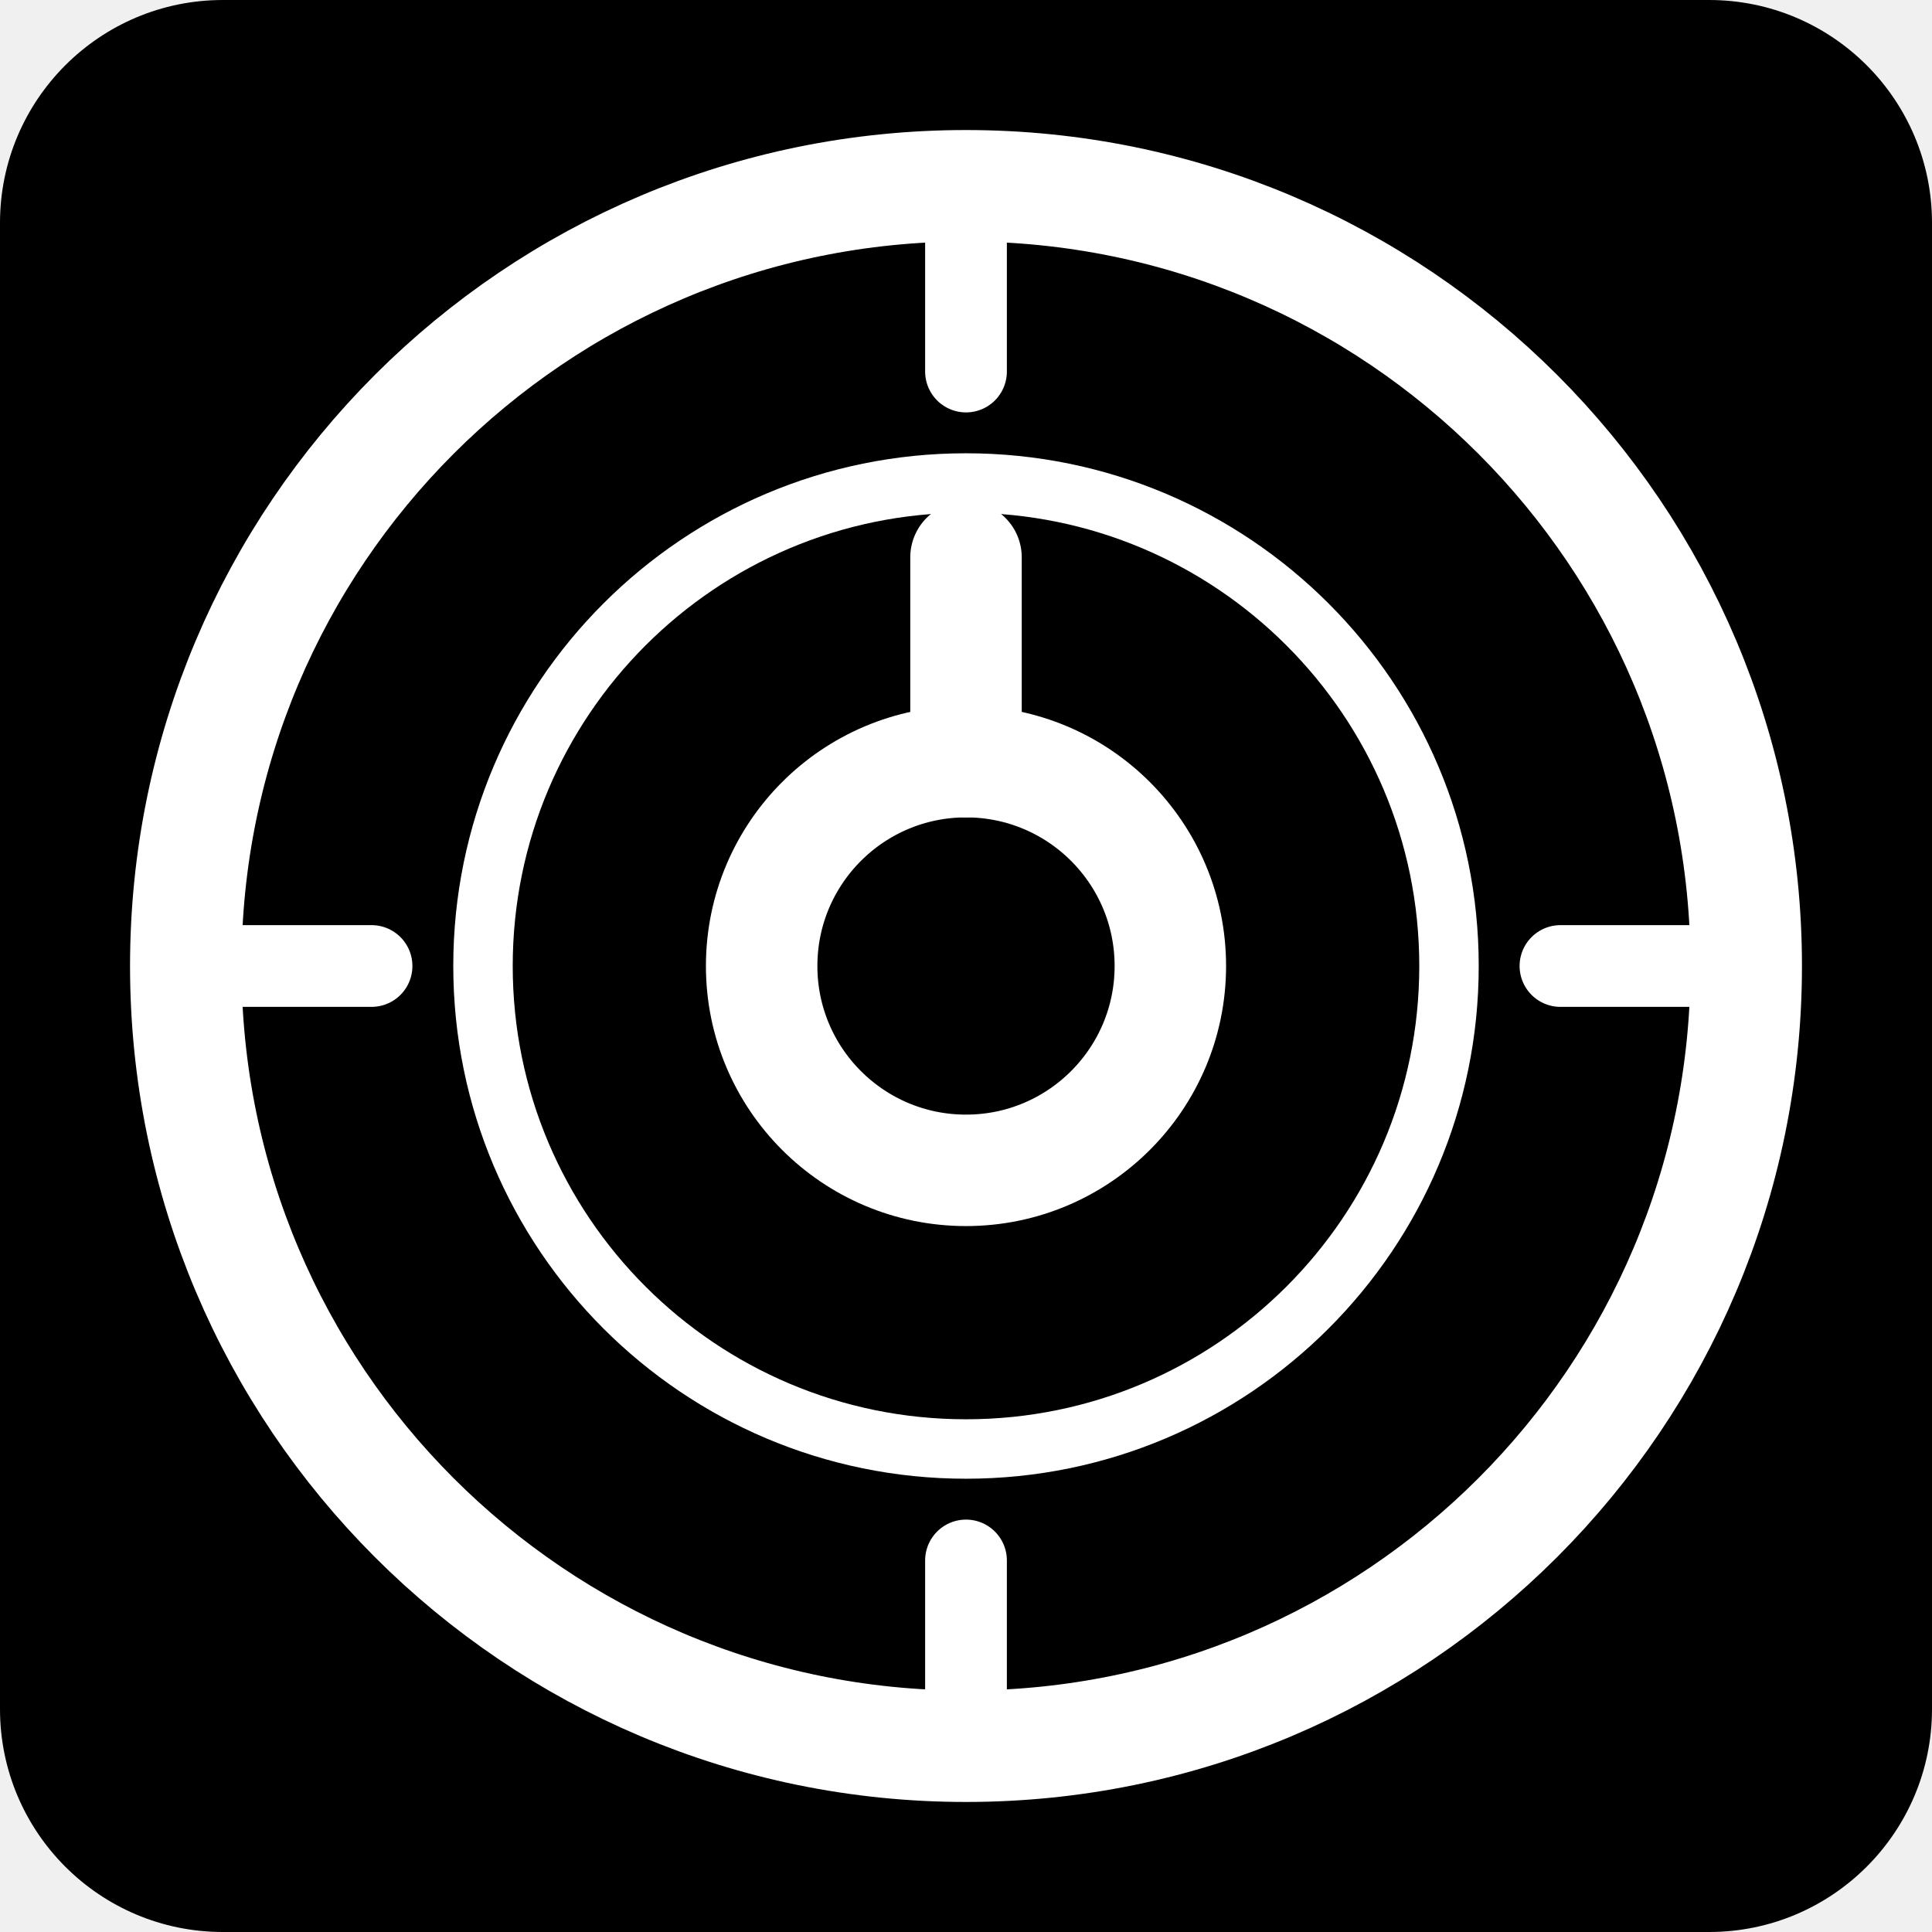
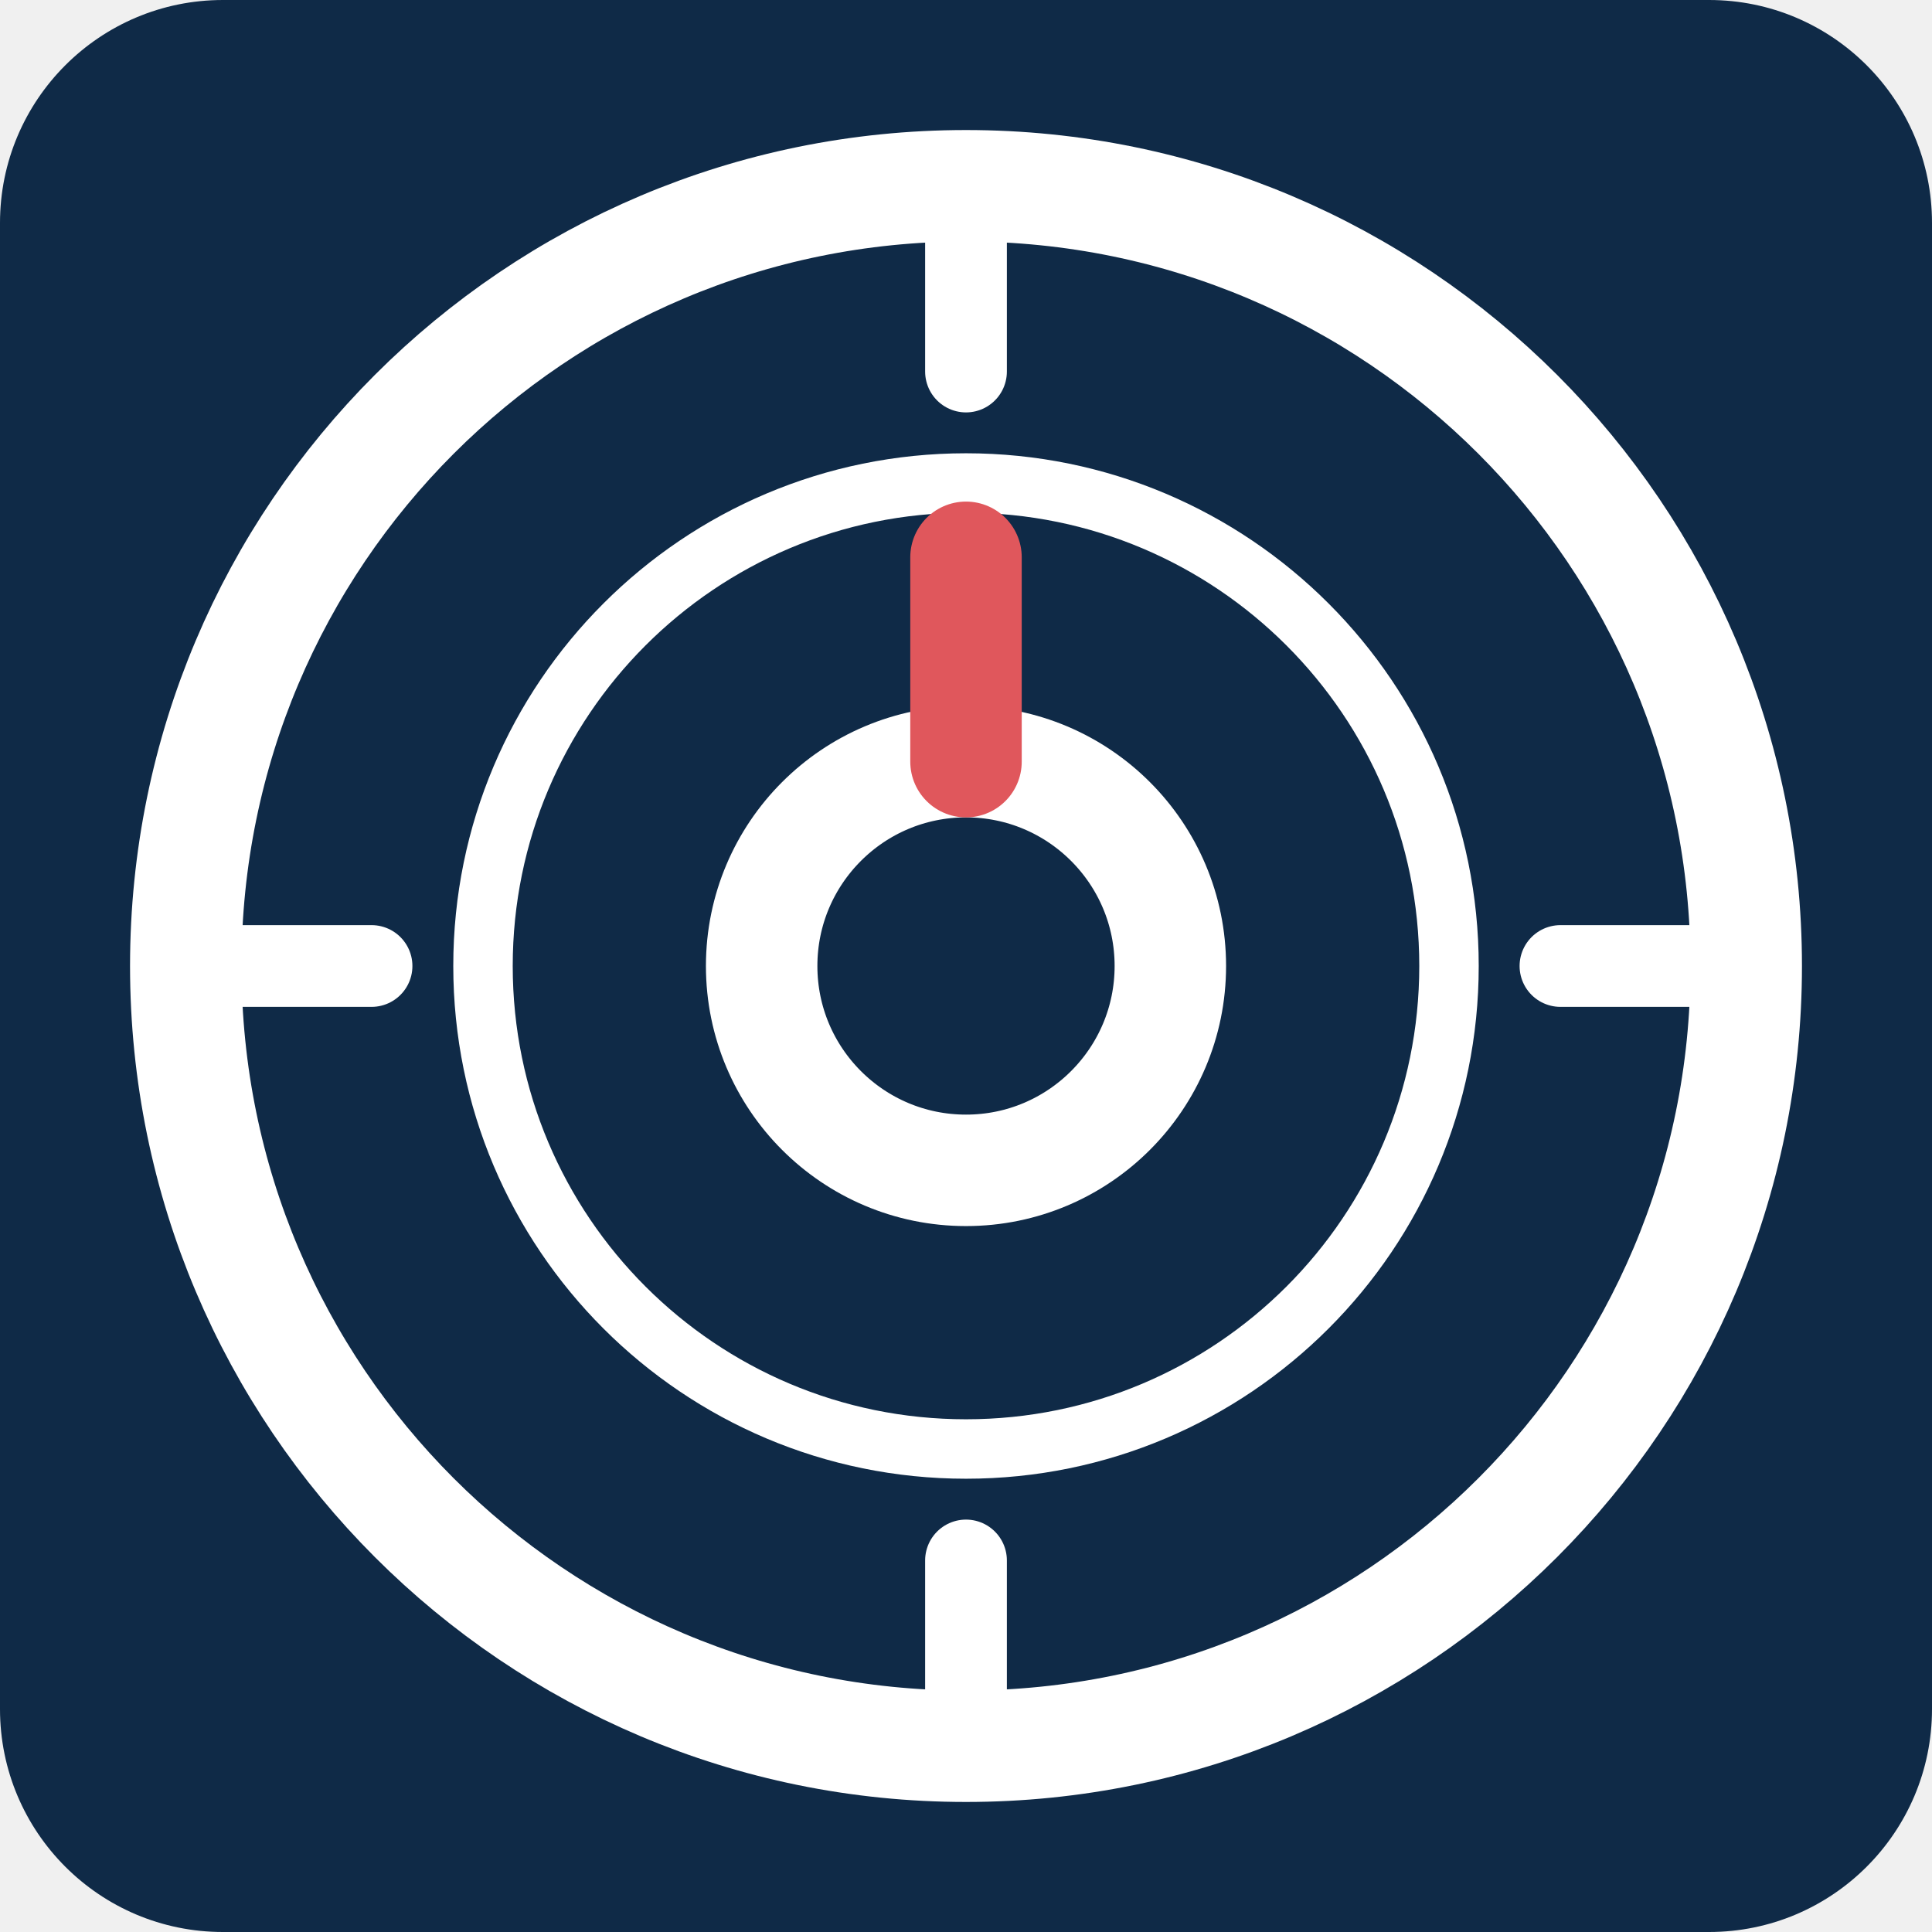
<svg xmlns="http://www.w3.org/2000/svg" viewBox="0 0 52 52">
-   <rect width="52" height="52" rx="6" fill="#000" />
+   <rect width="52" height="52" rx="6" fill="#0f2a47" />
  <g fill="none" stroke="#fff">
    <circle cx="26" cy="26" r="21" stroke-width="3" />
    <circle cx="26" cy="26" r="13" stroke-width="1.6" />
    <circle cx="26" cy="26" r="5.5" stroke-width="3" />
    <path d="M26 5v5M26 42v5M5 26h5M42 26h5" stroke-width="2.2" stroke-linecap="round" />
-     <path d="M26 20.5V15" stroke-width="3" stroke-linecap="round" />
+     <path d="M26 20.5V15" stroke="#e0575c" stroke-width="3" stroke-linecap="round" />
  </g>
</svg>
